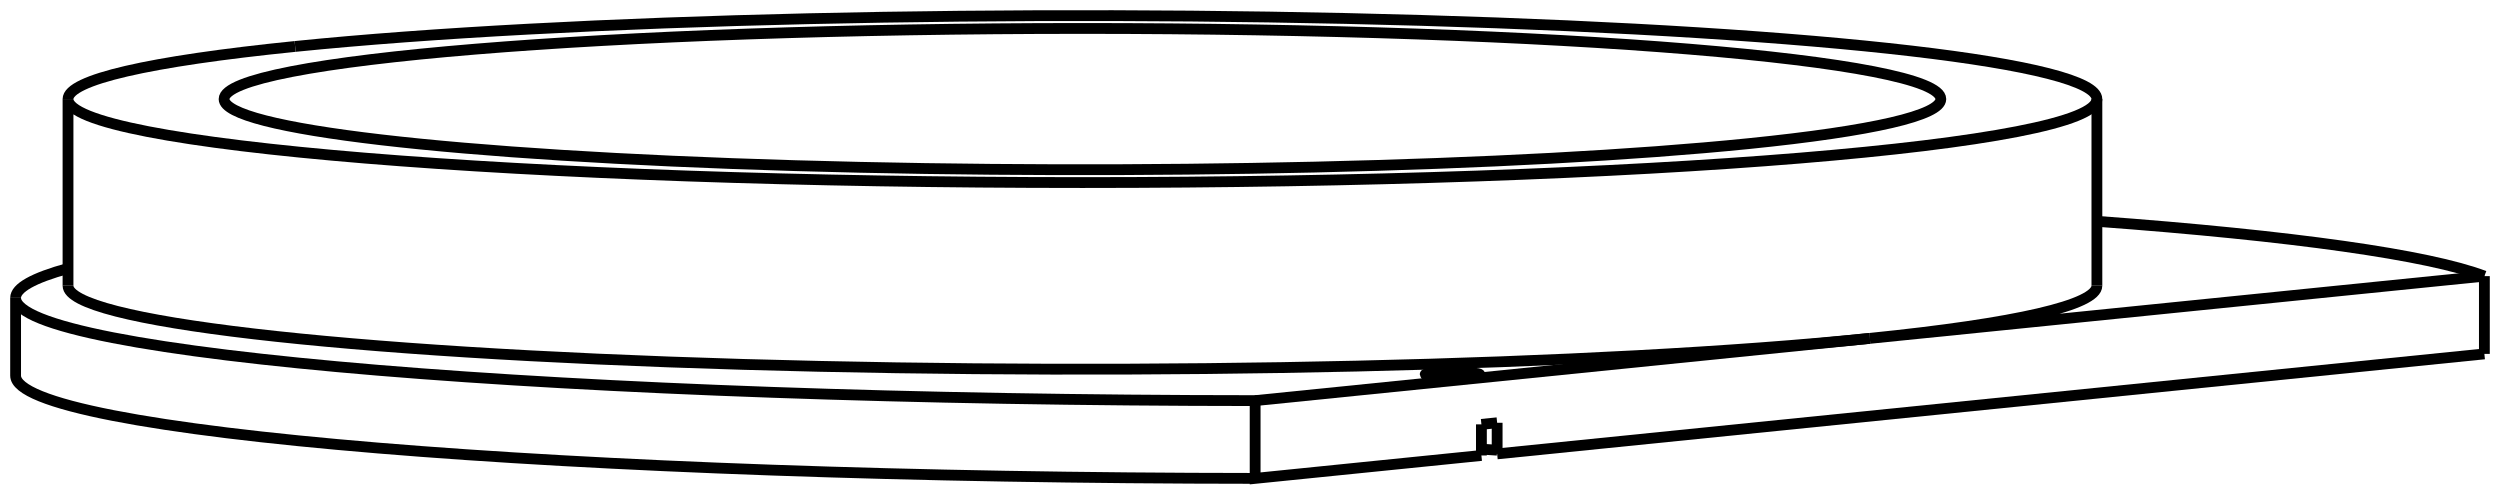
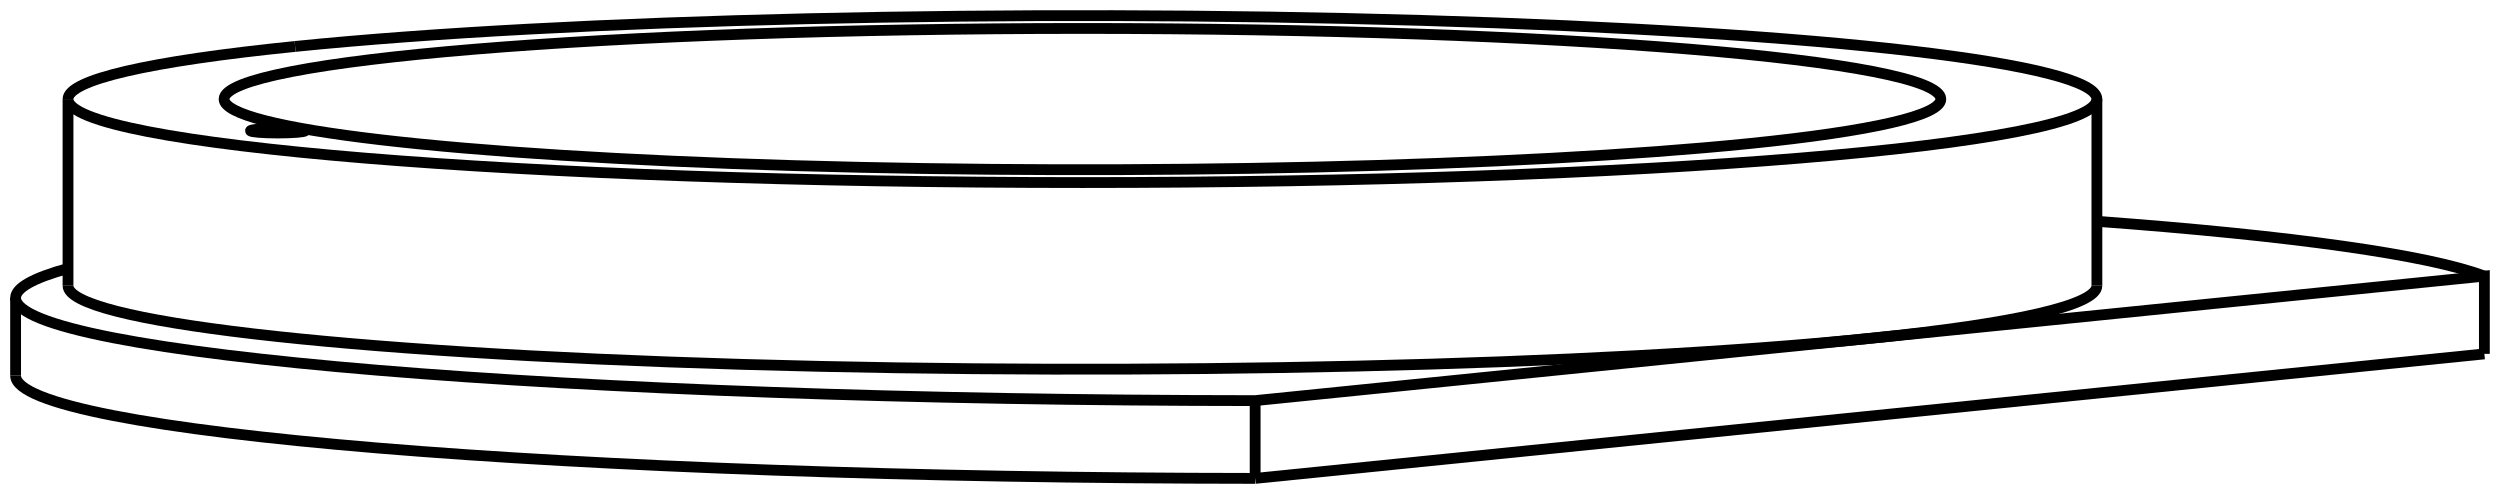
<svg xmlns="http://www.w3.org/2000/svg" version="1.1" viewBox="-69.358 -14.82 160.187 31.653" fill="none" stroke="black" stroke-width="0.6%" vector-effect="non-scaling-stroke">
-   <path d="M 89.828 7.856 L 26.571 14.262" />
-   <path d="M 26.571 12.269 L 26.571 14.262" />
-   <path d="M 26.571 12.269 L 25.563 12.371" />
-   <path d="M 25.563 14.364 L 25.563 12.371" />
-   <path d="M 25.563 14.364 L 11.065 15.833 L 11.065 10.85 A 80 6.583 0 0 1 -68.358 4.267 L -68.358 9.25 A 80 6.583 180 0 0 11.065 15.833" />
-   <path d="M 89.828 2.873 L 50.447 6.861 A 65 5.349 180 0 0 65 3.488" />
-   <path d="M 50.447 6.861 L 11.065 10.85" />
-   <path d="M 89.828 7.856 L 89.828 2.873" />
-   <path d="M 26.571 14.026 L 25.563 13.958" />
-   <path d="M -68.358 4.267 A 80 6.583 0 0 1 -65 2.379" />
+   <path d="M 89.828 7.856 L 89.828 2.873 L 50.447 6.861 L 11.065 10.85 A 80 6.583 0 0 1 -68.358 4.267 A 80 6.583 0 0 1 -65 2.379" />
+   <path d="M 11.065 15.833 L 11.065 10.85" />
+   <path d="M 89.828 7.856 L 11.065 15.833" />
  <path d="M 65 -0.639 A 80 6.583 0 0 1 89.828 2.873" />
+   <path d="M -68.358 9.25 A 80 6.583 180 0 0 11.065 15.833" />
+   <path d="M 50.447 6.861 A 65 5.349 180 0 0 65 3.488" />
  <path d="M -65 3.488 A 65 5.349 180 0 0 50.447 6.861" />
-   <path d="M 22.074 9.224 A 1.75 0.144 0 0 1 21.959 9.173 A 1.75 0.144 0 0 1 25.459 9.173 A 1.75 0.144 0 0 1 22.074 9.224 Z" />
-   <path d="M 42.686 -5.617 A 55 4.526 180 0 0 55 -8.471 A 55 4.526 180 1 0 -55 -8.471 A 55 4.526 180 0 0 42.686 -5.617 Z" />
  <path d="M -50.447 -11.844 A 65 5.349 0 0 1 65 -8.471 L 65 3.488" />
  <path d="M 65 -8.471 A 65 5.349 0 1 1 -65 -8.471 L -65 3.488" />
  <path d="M -65 -8.471 A 65 5.349 0 0 1 -50.447 -11.844" />
+   <path d="M 42.686 -5.617 A 55 4.526 0 0 1 -55 -8.471 A 55 4.526 0 1 1 55 -8.471 A 55 4.526 0 0 1 42.686 -5.617 Z" />
+   <path d="M -51.279 -6.584 A 1.75 0.144 0 0 1 -49.806 -6.442 A 1.75 0.144 0 0 1 -53.306 -6.442 A 1.75 0.144 0 0 1 -51.279 -6.584 Z" />
+   <path d="M -68.358 4.267 L -68.358 9.25" />
</svg>
